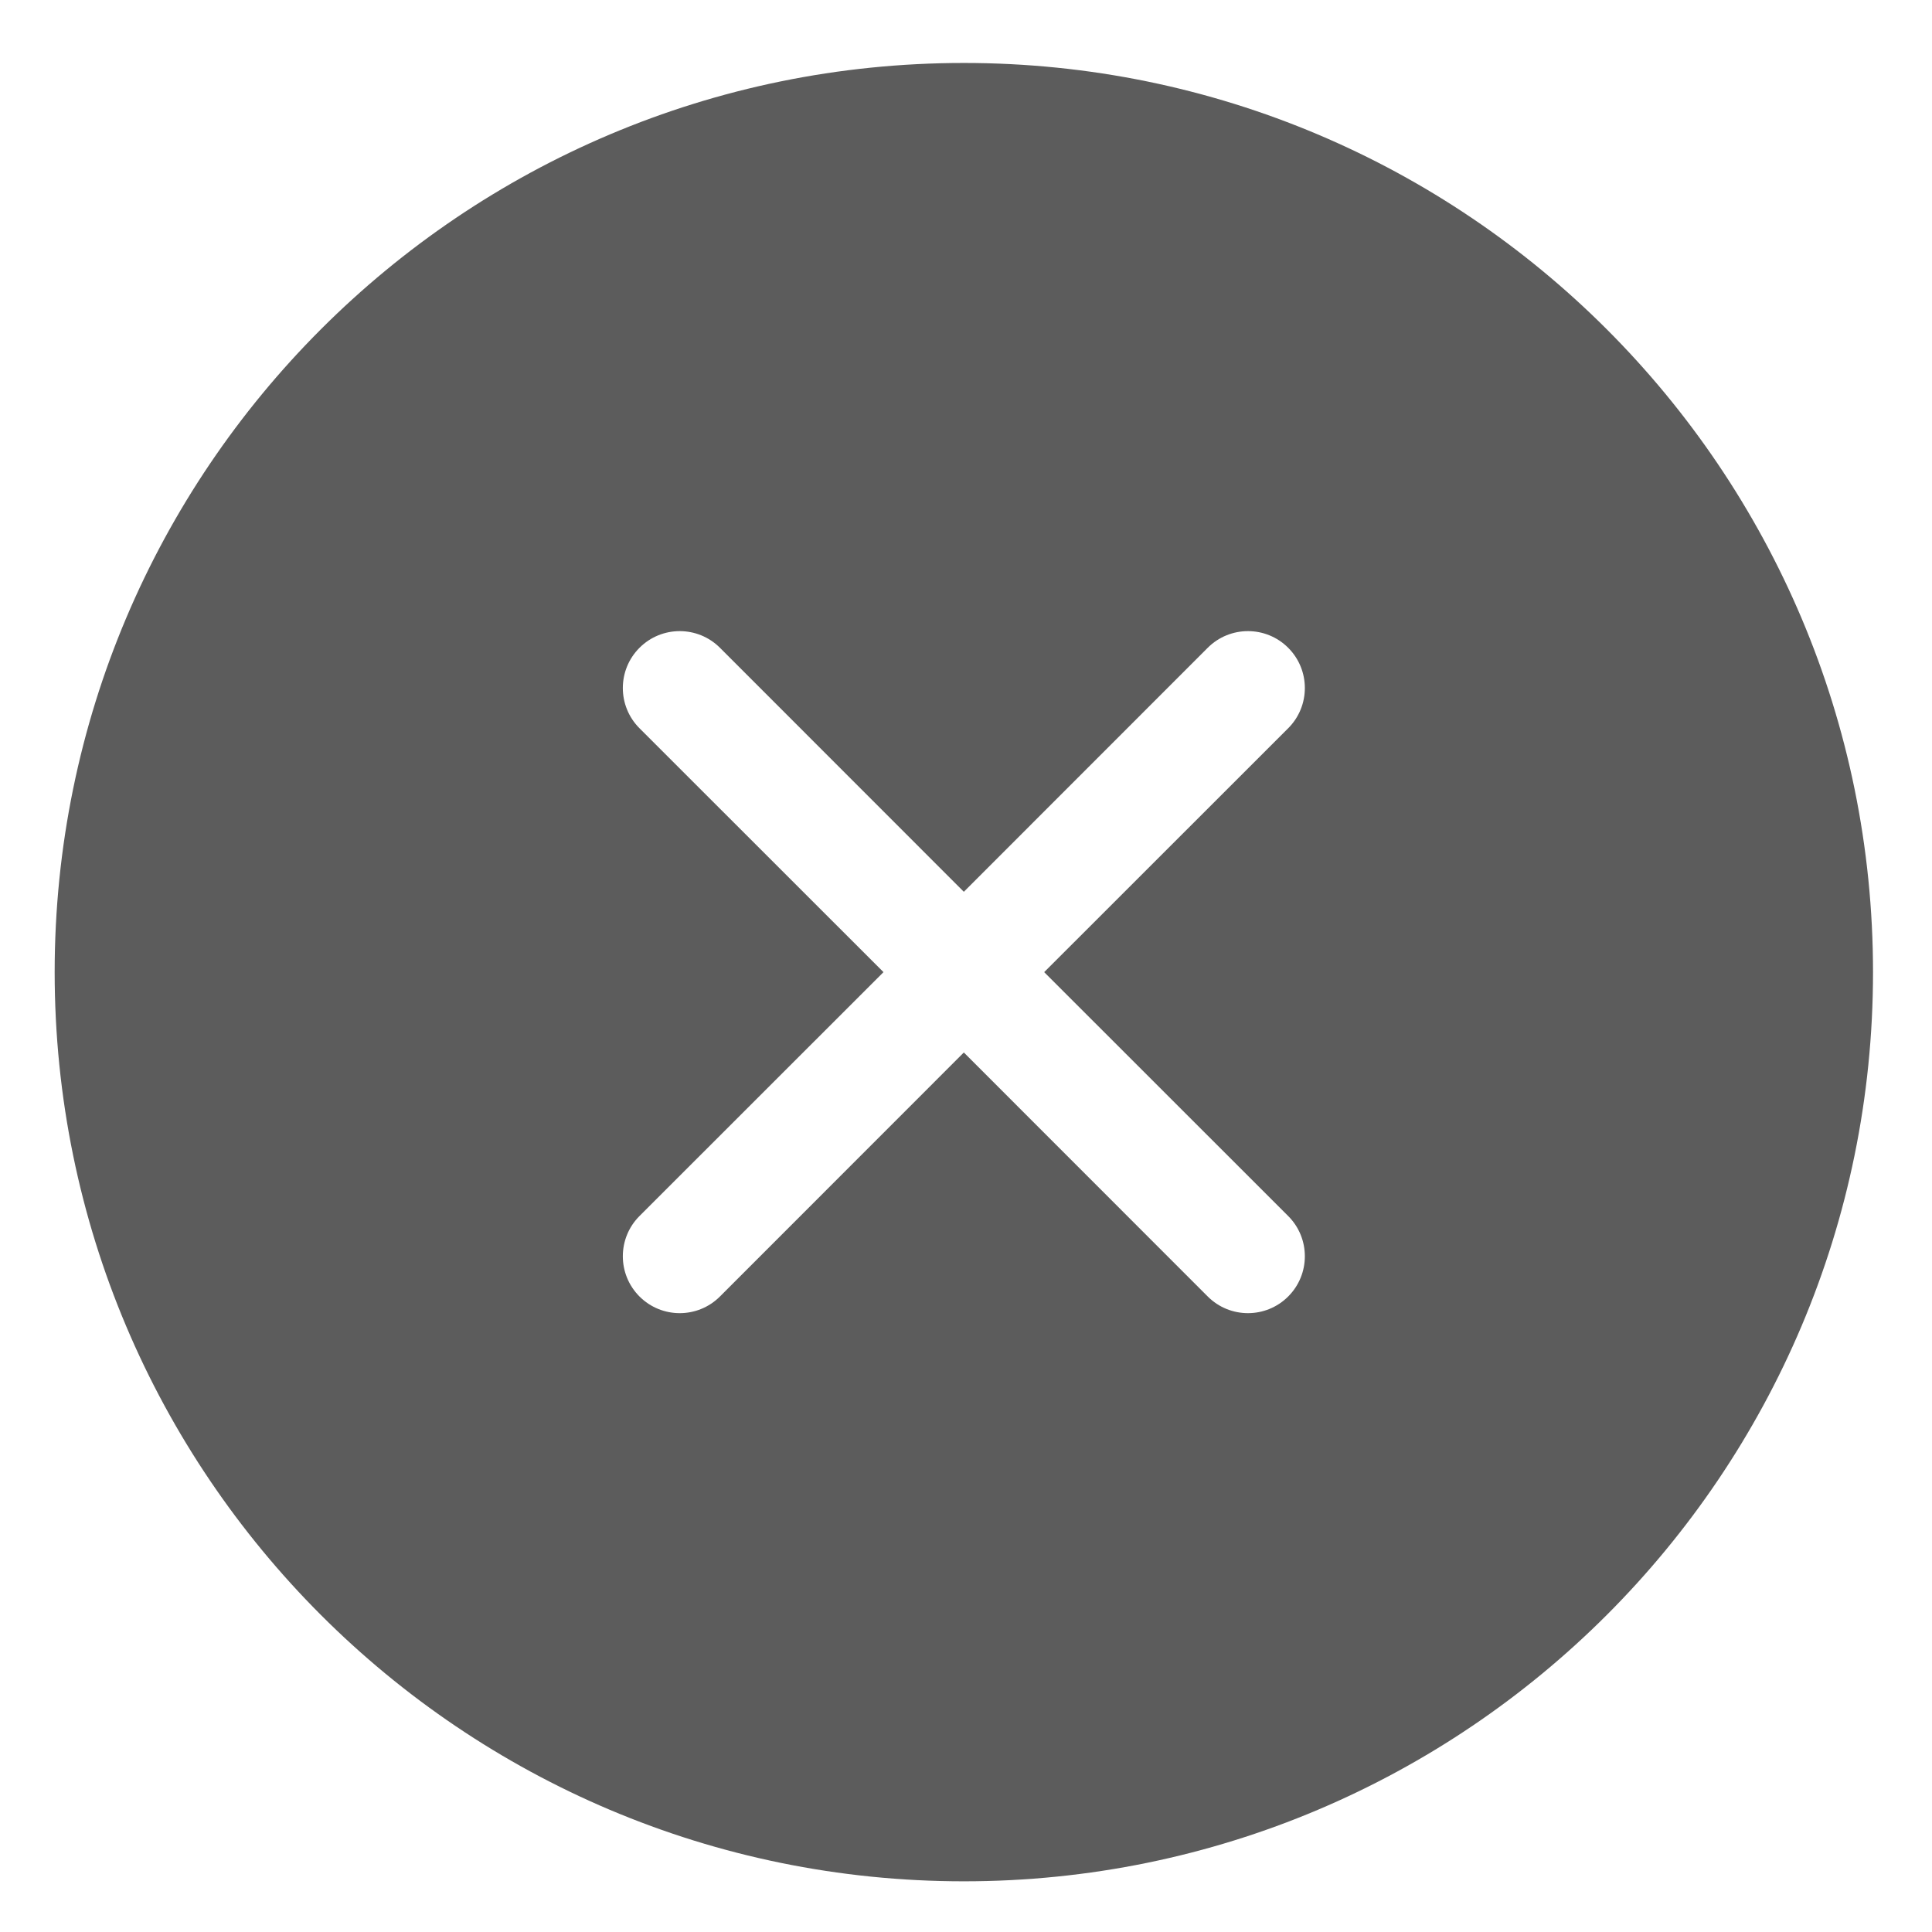
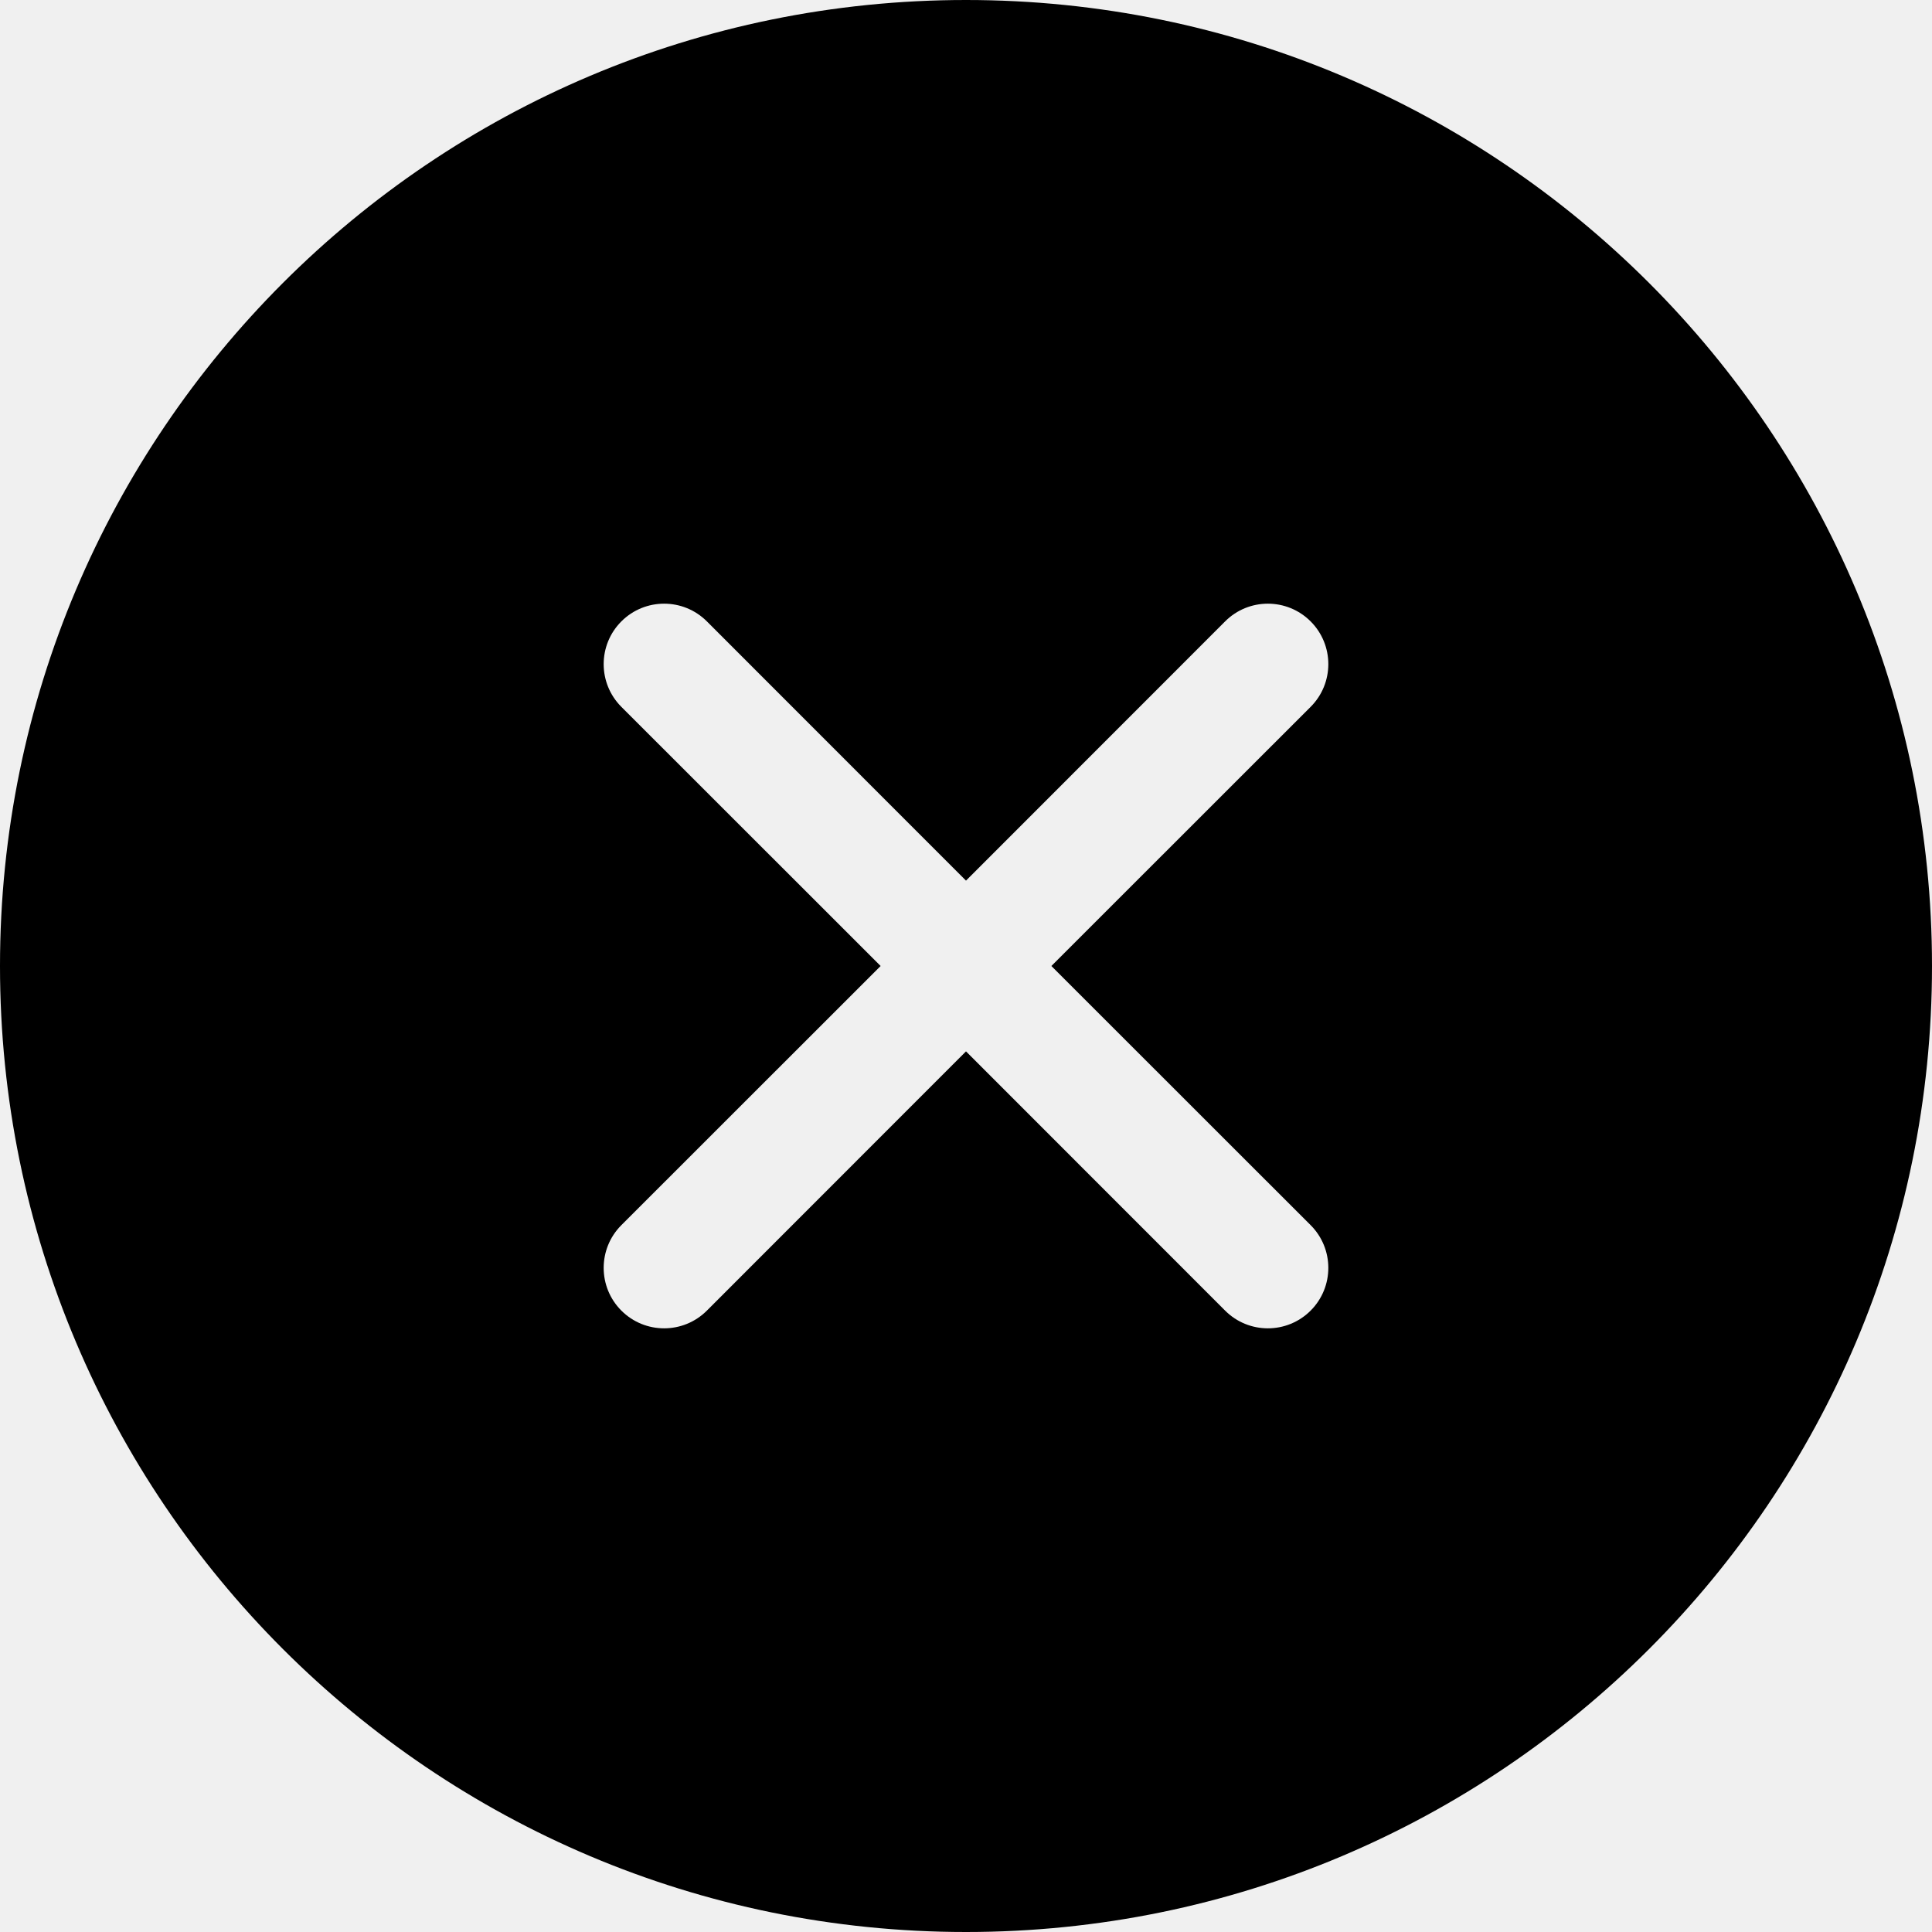
- <svg xmlns="http://www.w3.org/2000/svg" width="17" height="17">
-   <g>
-     <rect fill="none" id="canvas_background" height="19" width="19" y="-1" x="-1" />
-   </g>
-   <g>
-     <g id="svg_1" fill-rule="evenodd" fill="none">
-       <path id="svg_2" d="m-580,0l1440,0l0,803l-1440,0l0,-803z" fill="#FFF" />
-       <path id="svg_3" d="m8.481,7.847l-2.146,-2.147a0.5,0.5 0 1 0 -0.708,0.708l2.147,2.146l-2.147,2.146a0.5,0.5 0 0 0 0.708,0.708l2.146,-2.147l2.146,2.147a0.5,0.5 0 0 0 0.708,-0.708l-2.147,-2.146l2.147,-2.146a0.5,0.5 0 0 0 -0.708,-0.708l-2.146,2.147zm0,8.707a8,8 0 1 1 0,-16a8,8 0 0 1 0,16z" fill="#5C5C5C" />
-     </g>
-   </g>
+ <svg xmlns="http://www.w3.org/2000/svg" width="16" height="16" viewBox="0 0 16 16">
+   <path fill-rule="evenodd" d="M8 7.293L5.854 5.146a.5.5 0 1 0-.708.708L7.293 8l-2.147 2.146a.5.5 0 0 0 .708.708L8 8.707l2.146 2.147a.5.5 0 0 0 .708-.708L8.707 8l2.147-2.146a.5.5 0 0 0-.708-.708L8 7.293zM8 16A8 8 0 1 1 8 0a8 8 0 0 1 0 16z" />
</svg>
